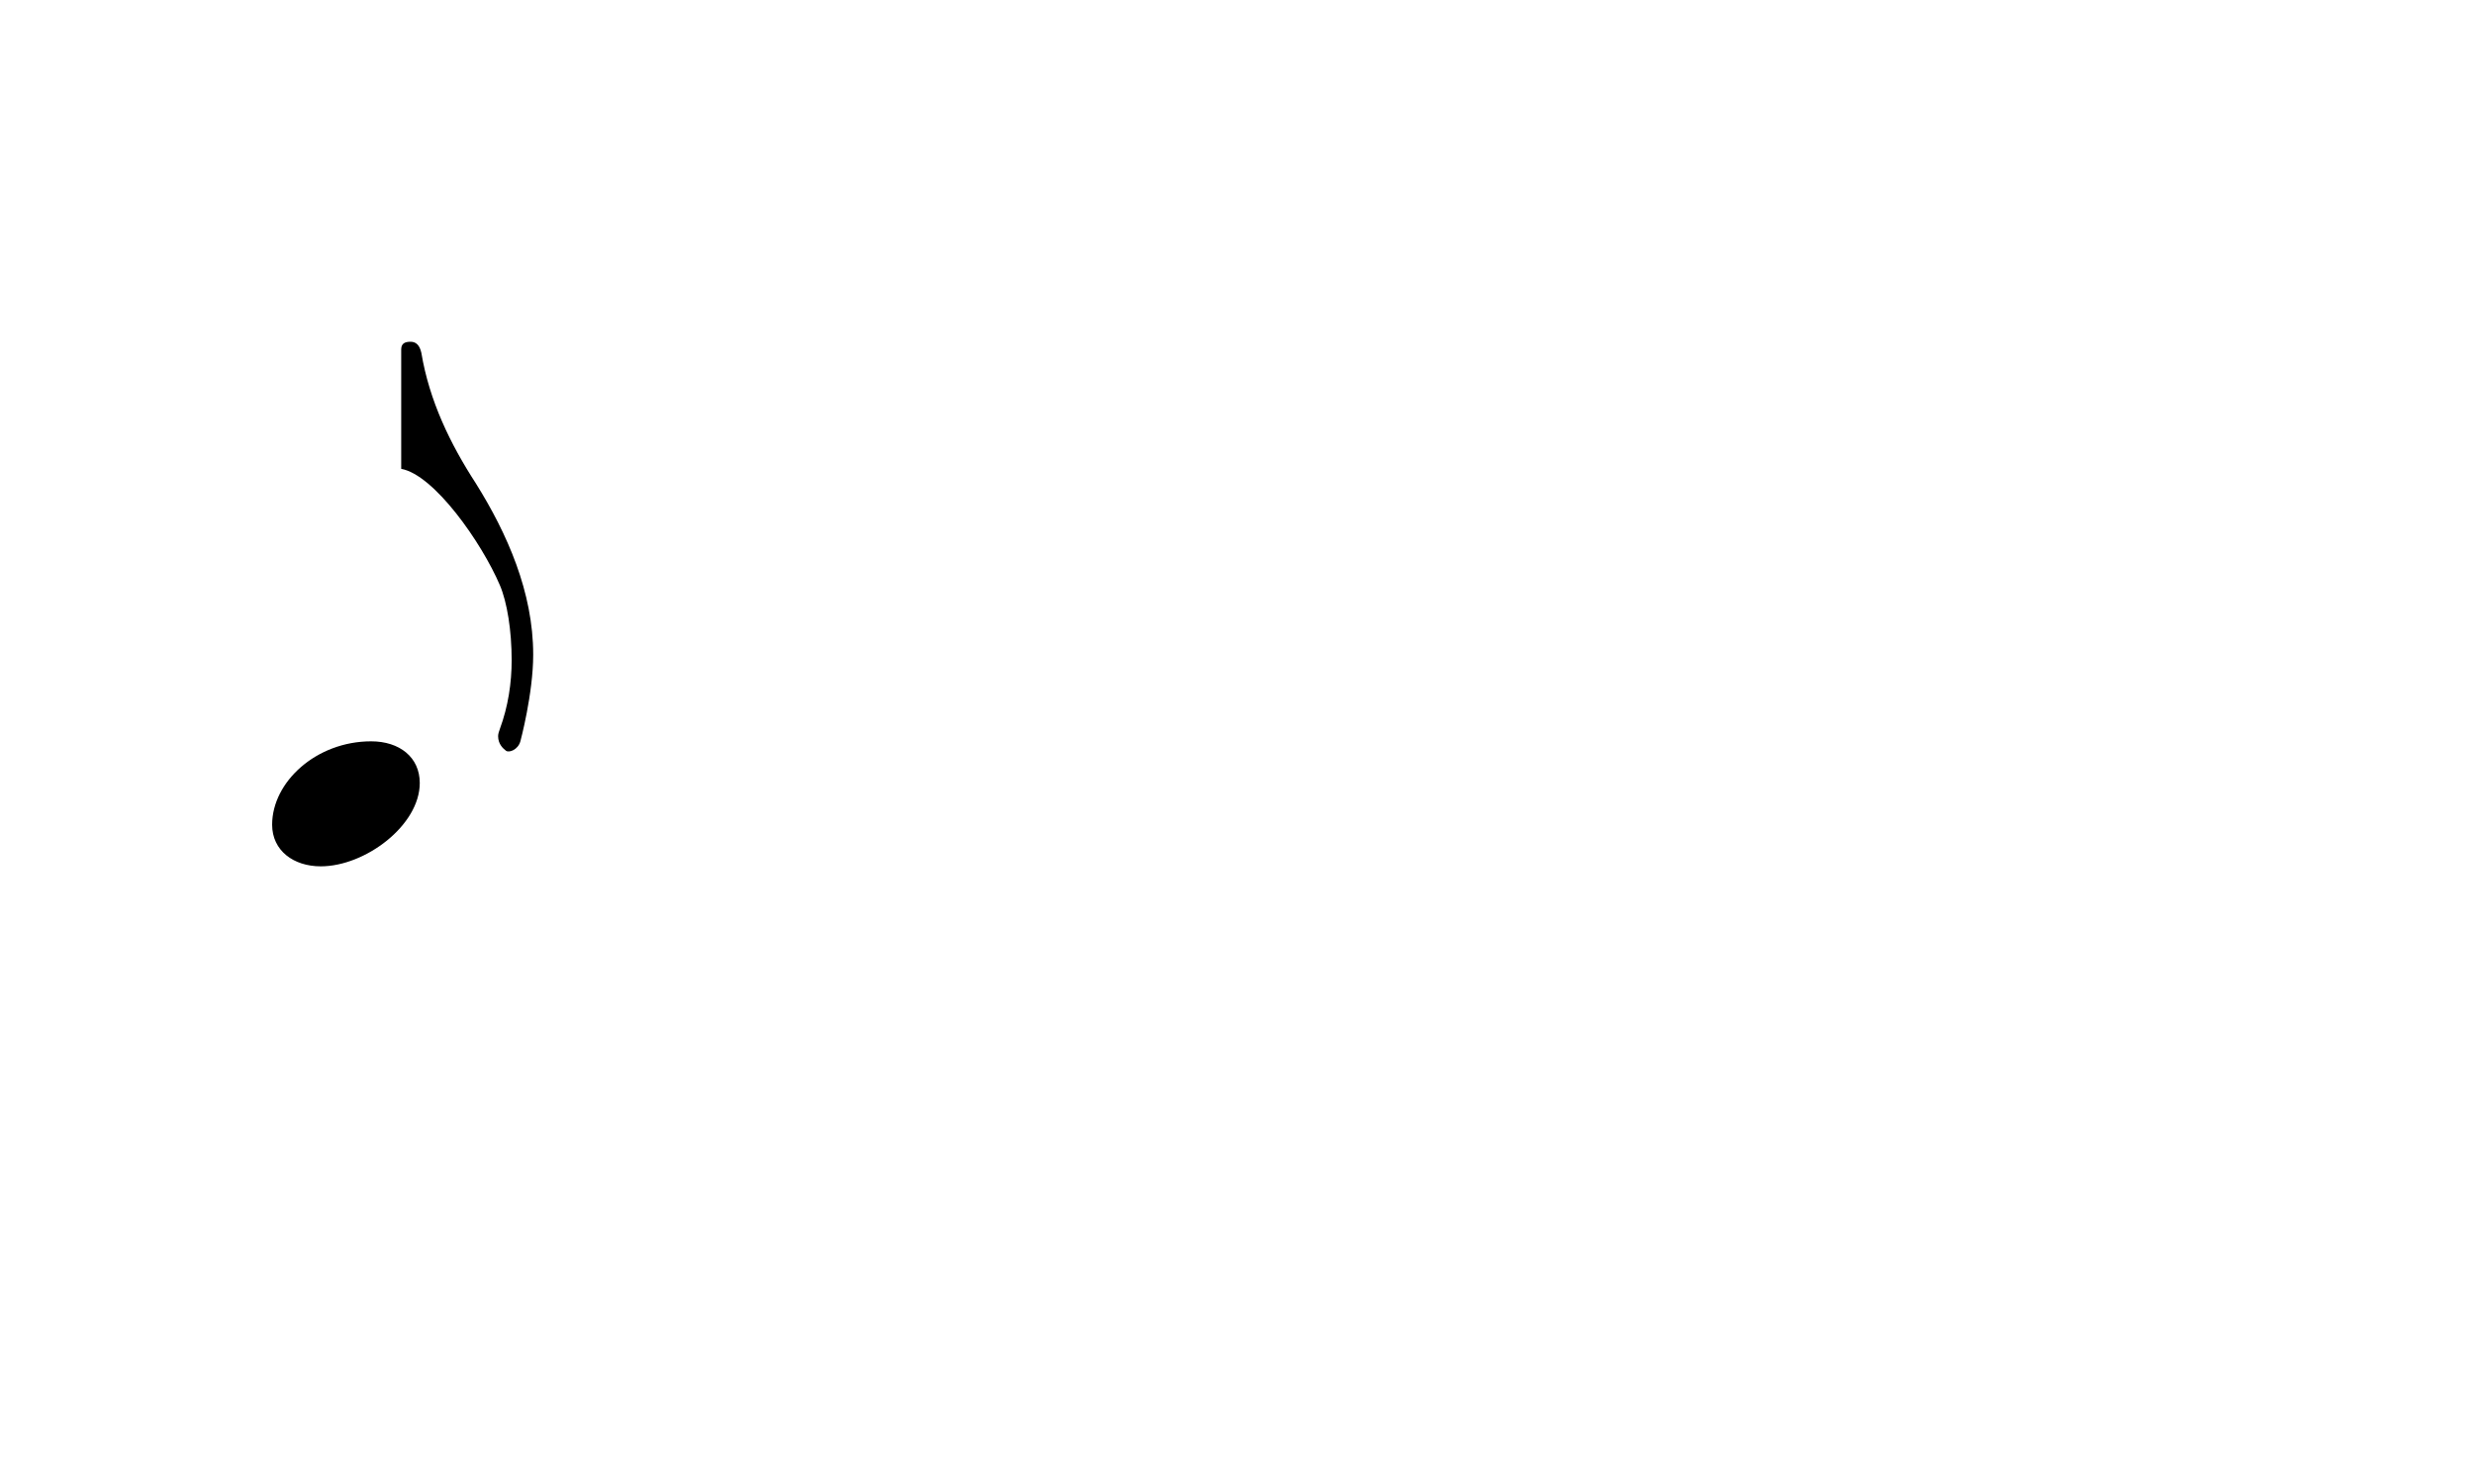
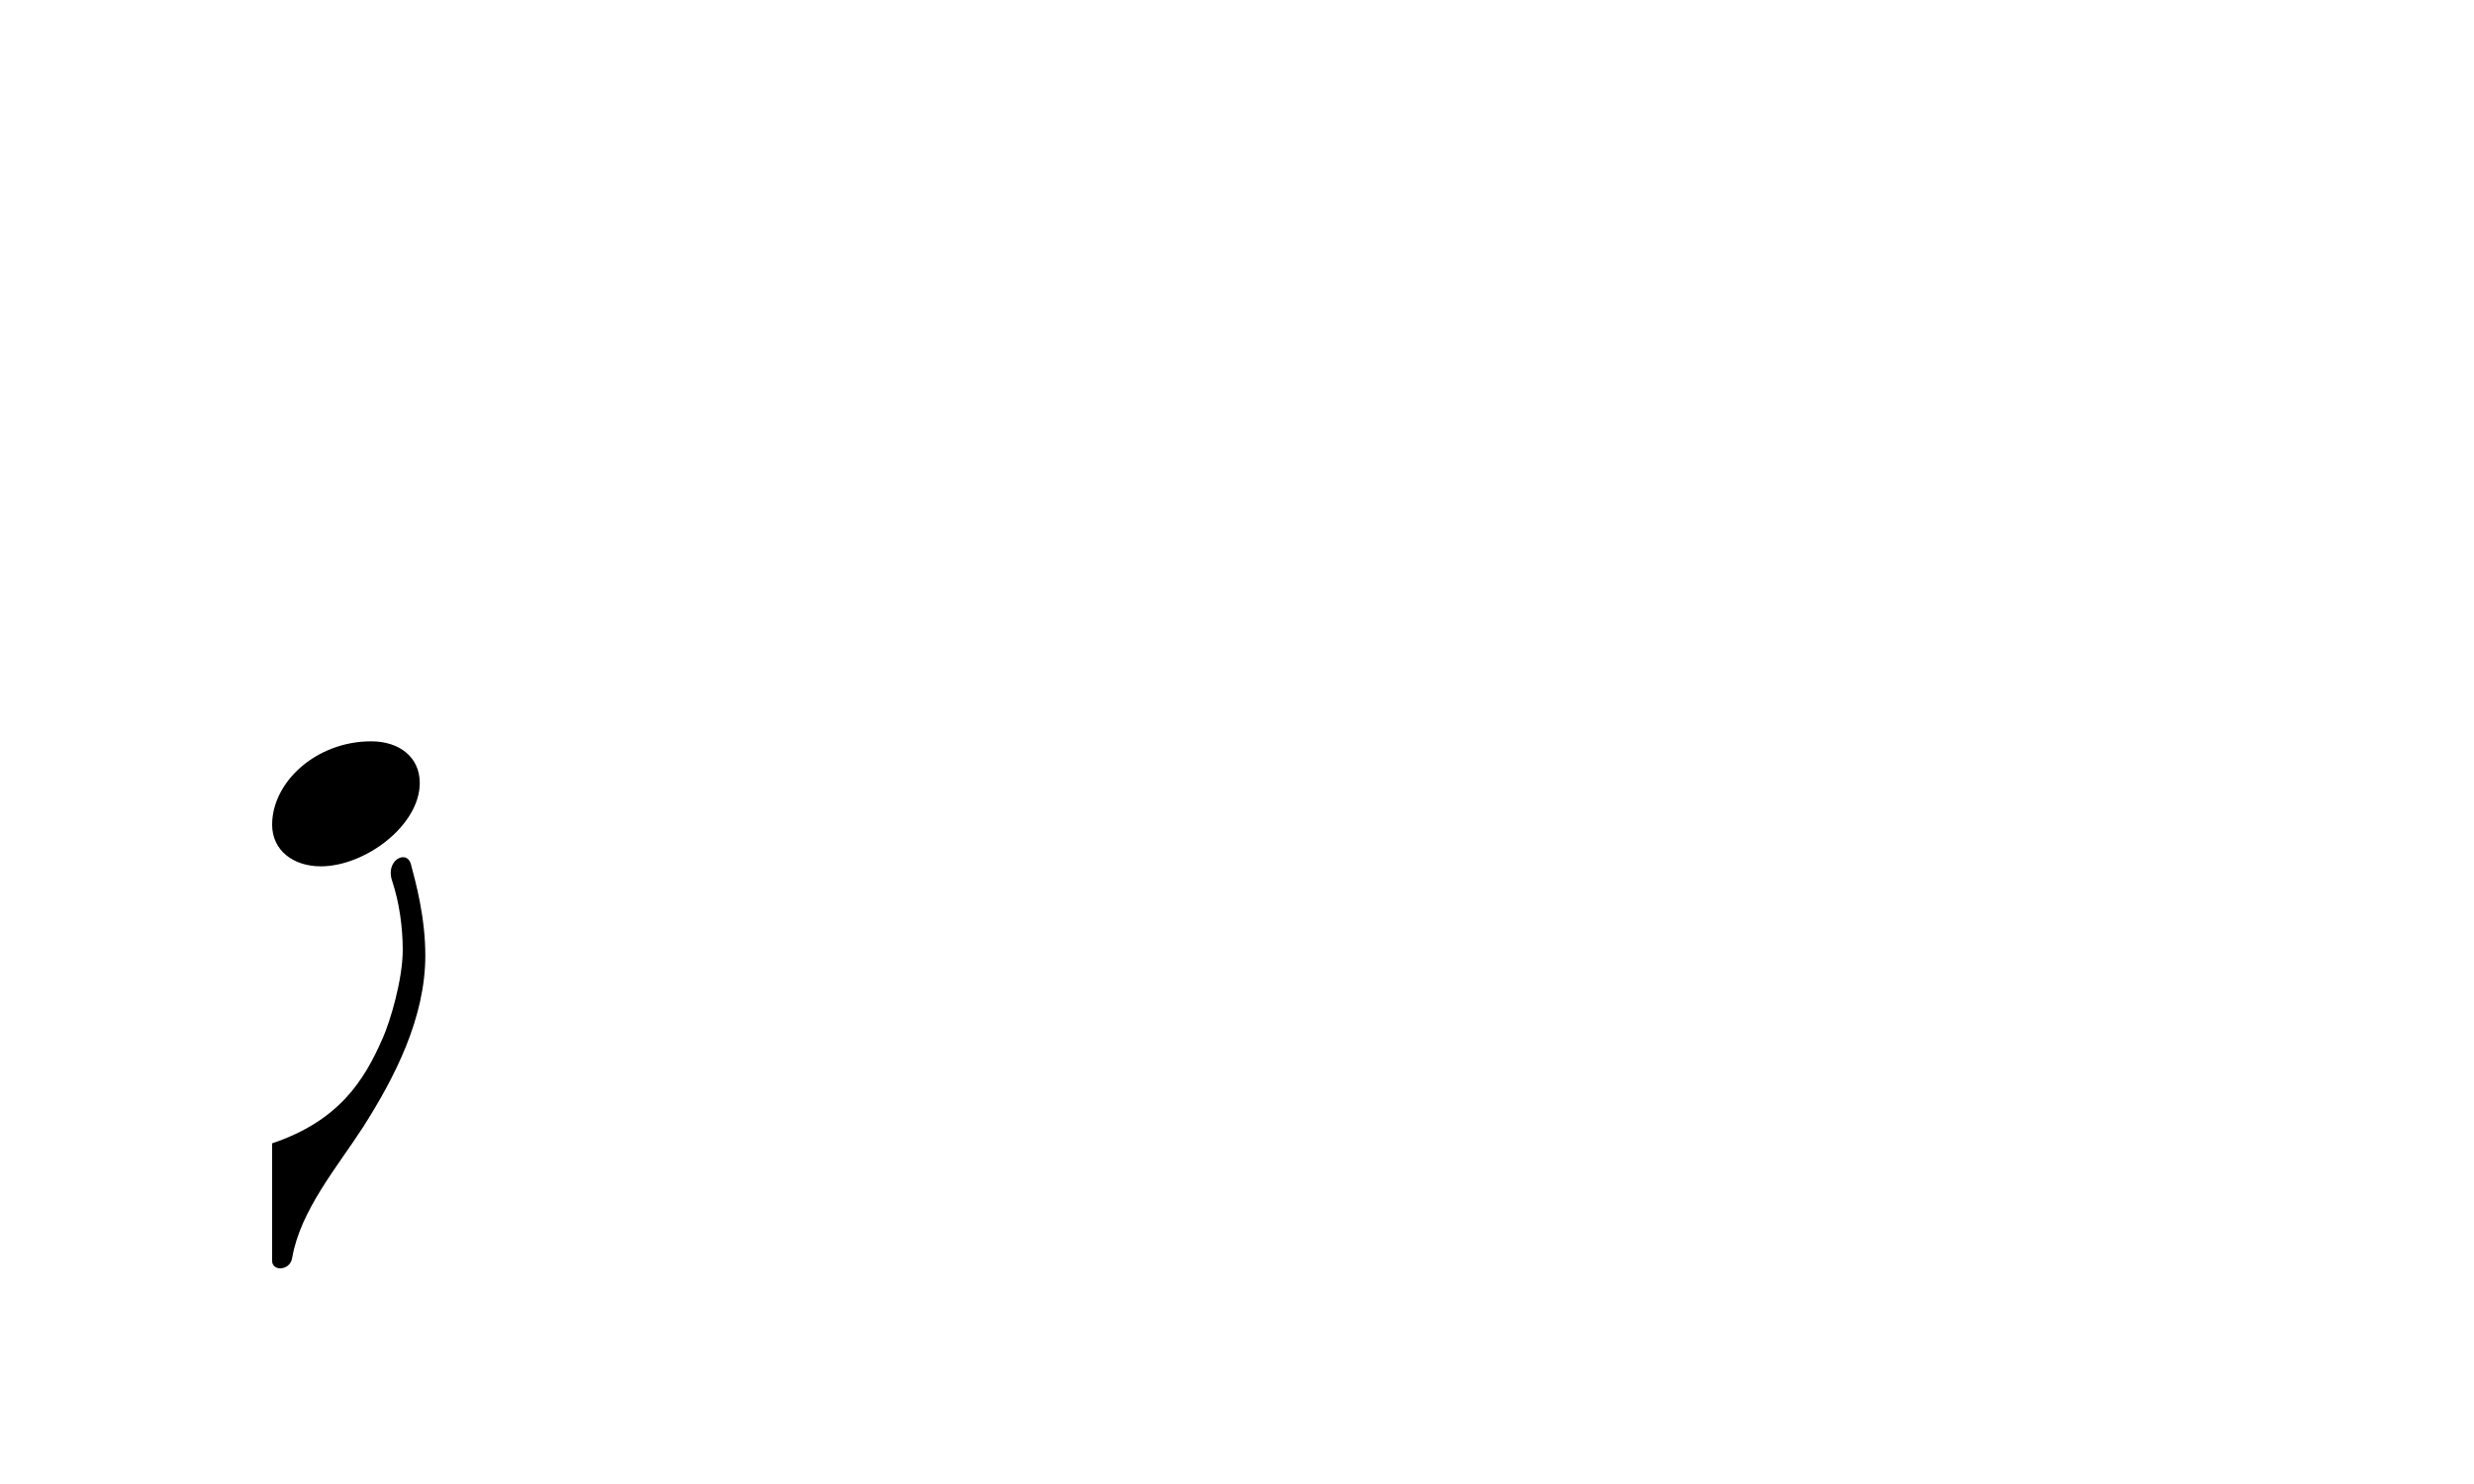
<svg xmlns="http://www.w3.org/2000/svg" width="200" height="120" viewBox="0 0 200 120">
-   <g class="vf-stavenote" id="vf-auto1020">
-     <g class="vf-stem" id="vf-auto1021" pointer-events="bounding-box">
-       <path stroke-width="1.5" fill="none" d="M33.184 63L33.184 33" />
+   <g class="vf-stavenote" id="vf-auto1022">
+     <g class="vf-stem" id="vf-auto1023" pointer-events="bounding-box">
+       <path stroke-width="1.5" fill="none" d="M22.75 67L22.75 97" />
    </g>
-     <g class="vf-notehead" id="vf-auto1024" pointer-events="bounding-box">
+     <g class="vf-notehead" id="vf-auto1028" pointer-events="bounding-box">
      <path stroke="none" d="M25.931 70.054C29.525 70.054,33.934 66.741,33.934 63.315C33.934 61.237,32.305 59.946,30.003 59.946C25.566 59.946,22 63.231,22 66.685C22 68.791,23.741 70.054,25.931 70.054" />
    </g>
-     <path stroke="none" d="M42.065 59.955C42.065 59.955,43.104 56.108,43.104 52.935C43.104 47.881,40.998 43.135,38.471 39.092C36.393 35.89,34.708 32.409,34.063 28.534C33.922 27.888,33.613 27.635,33.192 27.635C32.771 27.635,32.434 27.747,32.434 28.253L32.434 37.912C35.102 38.39,38.949 43.893,40.409 47.319C40.998 48.695,41.363 50.998,41.363 53.384C41.363 55.21,41.083 57.119,40.409 58.944C40.324 59.169,40.268 59.365,40.268 59.534C40.268 60.18,40.69 60.545,40.914 60.713C41.167 60.882,41.869 60.629,42.065 59.955" />
+     <path stroke="none" d="M31.716 71.28C32.277 72.965,32.558 74.987,32.558 76.812C32.558 79.199,31.547 82.597,30.929 83.973C29.441 87.37,27.419 90.628,22 92.453L22 101.972C22 102.365,22.337 102.562,22.646 102.562C23.011 102.562,23.544 102.337,23.629 101.663C24.303 97.844,27.307 94.306,29.357 91.133C31.912 87.118,34.383 82.316,34.383 77.262C34.383 74.088,33.569 71.224,33.232 69.933C33.12 69.483,32.867 69.315,32.586 69.315C31.996 69.315,31.294 70.101,31.716 71.28" />
  </g>
</svg>
